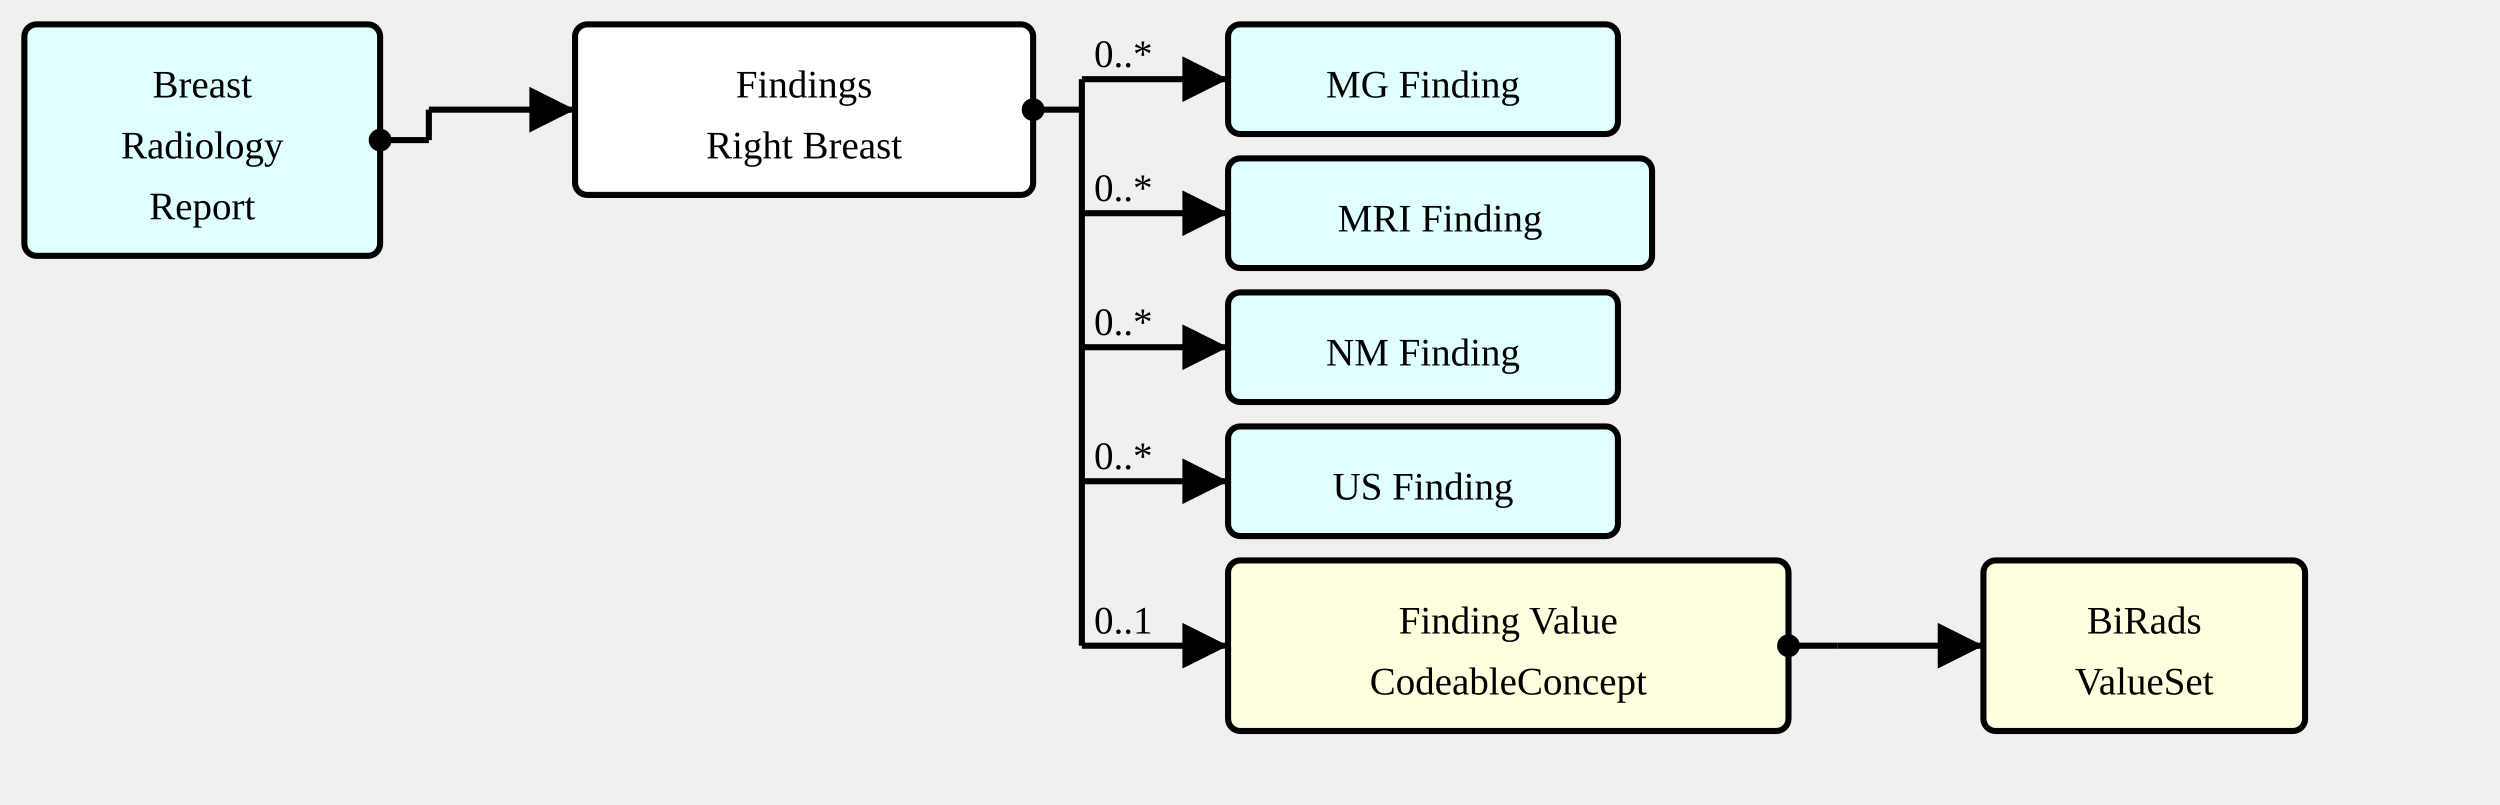
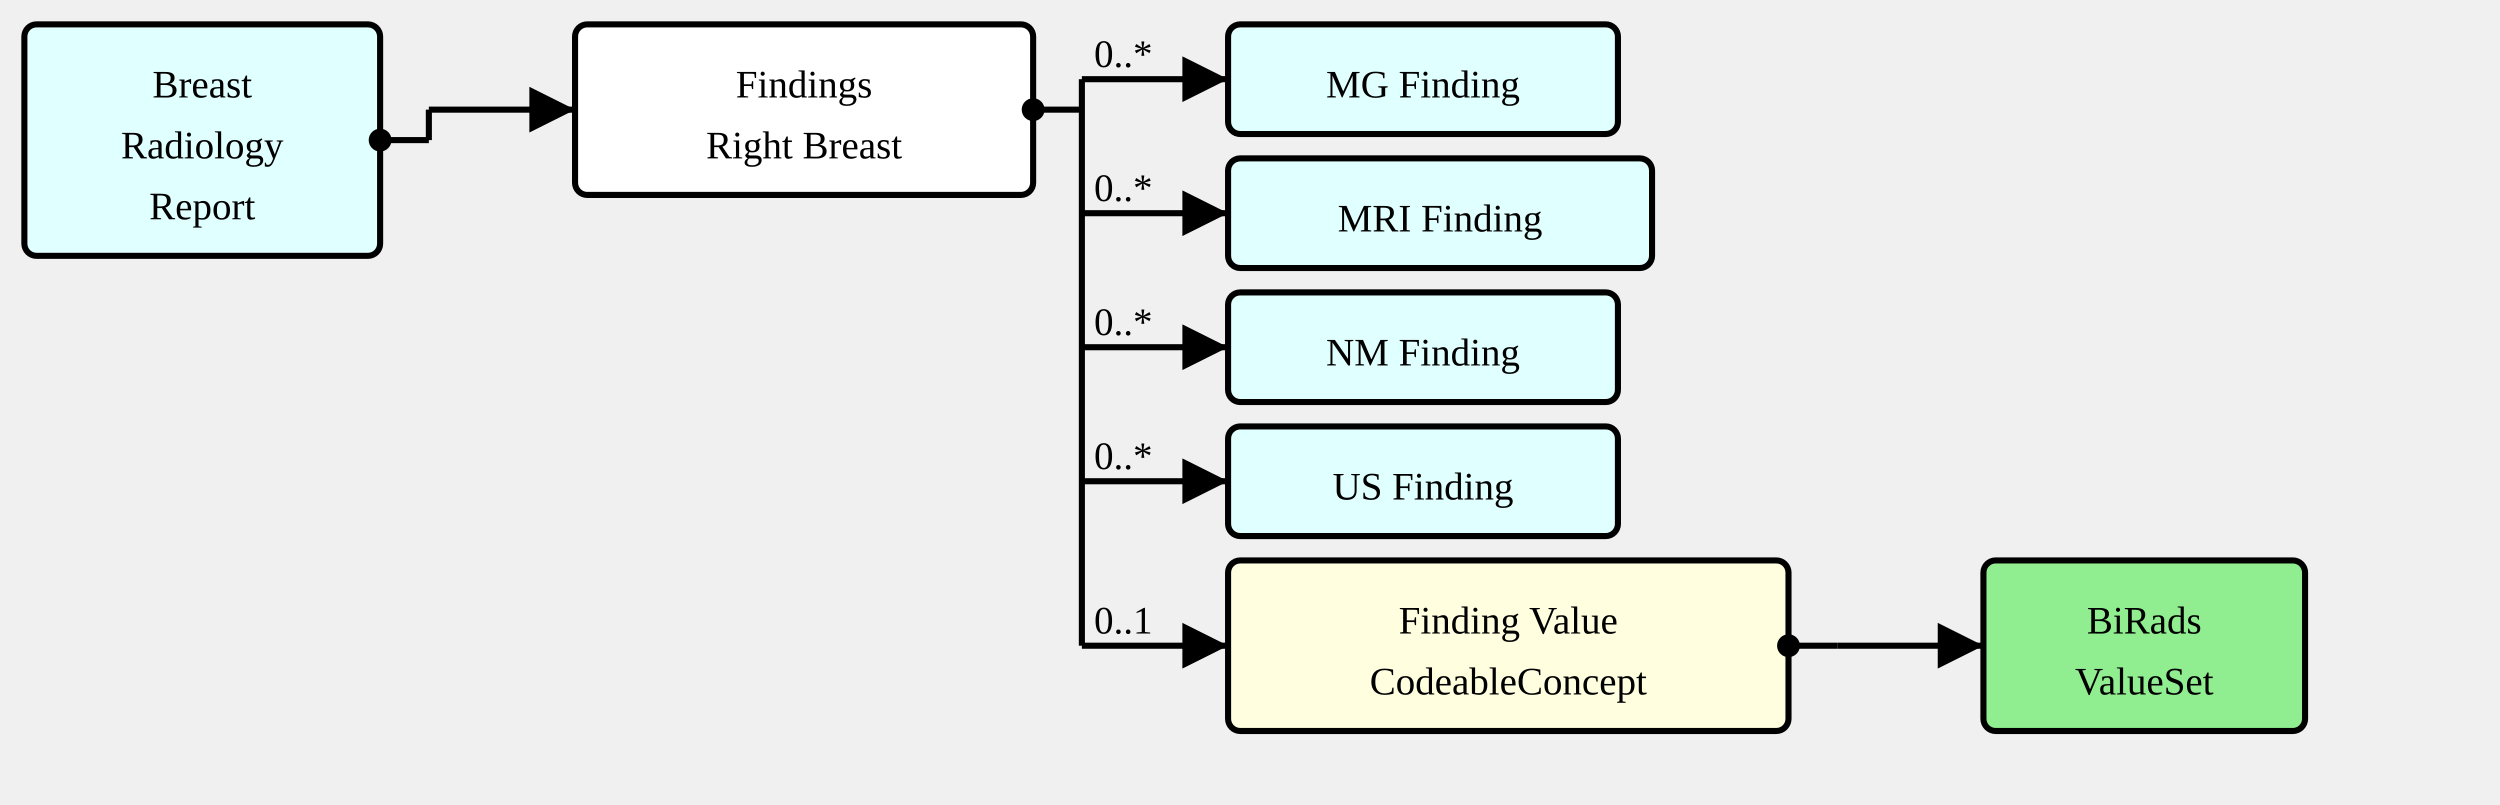
<svg xmlns="http://www.w3.org/2000/svg" version="1.1" width="769.5" height="247.5">
  <defs>
    <marker id="arrowStart" markerWidth="3.75" markerHeight="3.75" markerUnits="px" refX="1.875" refY="1.875">
      <circle fill="Black" stroke-width="0" cx="1.875" cy="1.875" r="1.875" />
    </marker>
    <marker id="arrowEnd" markerWidth="7.5" markerHeight="7.5" markerUnits="px" refX="7.5" refY="3.75">
      <polygon fill="Black" stroke-width="0" points="0 0 7.5 3.75 0 7.5" />
    </marker>
  </defs>
  <g>
    <g transform="translate(7.5 7.5)">
      <rect fill="LightCyan" stroke="Black" stroke-width="1.875" x="0" y="0" width="109.5" height="71.25" rx="3.75" ry="3.75" />
      <a href="./StructureDefinition-BreastRadReport.html" target="_top">
        <text x="54.75" y="22.5" text-anchor="middle">Breast</text>
      </a>
      <a href="./StructureDefinition-BreastRadReport.html" target="_top">
        <text x="54.75" y="41.25" text-anchor="middle">Radiology</text>
      </a>
      <a href="./StructureDefinition-BreastRadReport.html" target="_top">
        <text x="54.75" y="60" text-anchor="middle">Report</text>
      </a>
    </g>
    <line stroke="Black" stroke-width="1.875" marker-end="url(#arrowEnd)" x1="132" y1="33.75" x2="177" y2="33.75" />
    <text x="135.75" y="30" text-anchor="left" />
    <line stroke="Black" stroke-width="1.875" marker-start="url(#arrowStart)" x1="117" y1="43.125" x2="132" y2="43.125" />
    <line stroke="Black" stroke-width="1.875" x1="132" y1="33.75" x2="132" y2="43.125" />
  </g>
  <g>
    <g transform="translate(177 7.5)">
      <rect fill="White" stroke="Black" stroke-width="1.875" x="0" y="0" width="141" height="52.5" rx="3.75" ry="3.75" />
      <text x="70.5" y="22.5" text-anchor="middle">Findings</text>
      <text x="70.5" y="41.25" text-anchor="middle">Right Breast</text>
    </g>
    <line stroke="Black" stroke-width="1.875" marker-end="url(#arrowEnd)" x1="333" y1="24.375" x2="378" y2="24.375" />
    <text x="336.75" y="20.625" text-anchor="left">0..*</text>
    <line stroke="Black" stroke-width="1.875" marker-end="url(#arrowEnd)" x1="333" y1="65.625" x2="378" y2="65.625" />
    <text x="336.75" y="61.875" text-anchor="left">0..*</text>
    <line stroke="Black" stroke-width="1.875" marker-end="url(#arrowEnd)" x1="333" y1="106.875" x2="378" y2="106.875" />
    <text x="336.75" y="103.125" text-anchor="left">0..*</text>
    <line stroke="Black" stroke-width="1.875" marker-end="url(#arrowEnd)" x1="333" y1="148.125" x2="378" y2="148.125" />
    <text x="336.75" y="144.375" text-anchor="left">0..*</text>
    <line stroke="Black" stroke-width="1.875" marker-end="url(#arrowEnd)" x1="333" y1="198.75" x2="378" y2="198.75" />
    <text x="336.75" y="195" text-anchor="left">0..1</text>
    <line stroke="Black" stroke-width="1.875" marker-start="url(#arrowStart)" x1="318" y1="33.75" x2="333" y2="33.75" />
    <line stroke="Black" stroke-width="1.875" x1="333" y1="24.375" x2="333" y2="198.75" />
  </g>
  <g>
    <g transform="translate(378 7.5)">
      <rect fill="LightCyan" stroke="Black" stroke-width="1.875" x="0" y="0" width="120" height="33.75" rx="3.75" ry="3.75" />
      <a href="./StructureDefinition-MGFinding.html" target="_top">
        <text x="60" y="22.5" text-anchor="middle">MG Finding</text>
      </a>
    </g>
  </g>
  <g>
    <g transform="translate(378 48.75)">
      <rect fill="LightCyan" stroke="Black" stroke-width="1.875" x="0" y="0" width="130.5" height="33.75" rx="3.75" ry="3.75" />
      <a href="./StructureDefinition-MRIFinding.html" target="_top">
        <text x="65.25" y="22.5" text-anchor="middle">MRI Finding</text>
      </a>
    </g>
  </g>
  <g>
    <g transform="translate(378 90)">
      <rect fill="LightCyan" stroke="Black" stroke-width="1.875" x="0" y="0" width="120" height="33.75" rx="3.75" ry="3.75" />
      <a href="./StructureDefinition-NMFinding.html" target="_top">
        <text x="60" y="22.5" text-anchor="middle">NM Finding</text>
      </a>
    </g>
  </g>
  <g>
    <g transform="translate(378 131.25)">
      <rect fill="LightCyan" stroke="Black" stroke-width="1.875" x="0" y="0" width="120" height="33.75" rx="3.75" ry="3.75" />
      <a href="./StructureDefinition-USFinding.html" target="_top">
        <text x="60" y="22.5" text-anchor="middle">US Finding</text>
      </a>
    </g>
  </g>
  <g>
    <g transform="translate(378 172.5)">
      <a href="StructureDefinition-SectionFindingsRightBreast-definitions.html#Observation.value[x]" target="_top">
        <rect fill="LightYellow" stroke="Black" stroke-width="1.875" x="0" y="0" width="172.5" height="52.5" rx="3.75" ry="3.75" />
      </a>
      <a href="StructureDefinition-SectionFindingsRightBreast-definitions.html#Observation.value[x]" target="_top">
        <text x="86.25" y="22.5" text-anchor="middle">Finding Value</text>
      </a>
      <a href="StructureDefinition-SectionFindingsRightBreast-definitions.html#Observation.value[x]" target="_top">
        <text x="86.25" y="41.25" text-anchor="middle">CodeableConcept</text>
      </a>
    </g>
    <line stroke="Black" stroke-width="1.875" marker-end="url(#arrowEnd)" x1="565.5" y1="198.75" x2="610.5" y2="198.75" />
    <line stroke="Black" stroke-width="1.875" marker-start="url(#arrowStart)" x1="550.5" y1="198.75" x2="565.5" y2="198.75" />
    <line stroke="Black" stroke-width="1.875" x1="565.5" y1="198.75" x2="565.5" y2="198.75" />
  </g>
  <g>
    <g transform="translate(610.4999 172.5)">
-       <rect fill="LightYellow" stroke="Black" stroke-width="1.875" x="0" y="0" width="99" height="52.5" rx="3.75" ry="3.75" />
+       <rect fill="LightGreen" stroke="Black" stroke-width="1.875" x="0" y="0" width="99" height="52.5" rx="3.75" ry="3.75" />
      <a href="./ValueSet-BiRadsAssessmentCategoriesVS.html" target="_top">
        <text x="49.5" y="22.5" text-anchor="middle">BiRads</text>
      </a>
      <a href="./ValueSet-BiRadsAssessmentCategoriesVS.html" target="_top">
        <text x="49.5" y="41.25" text-anchor="middle">ValueSet</text>
      </a>
    </g>
  </g>
</svg>
